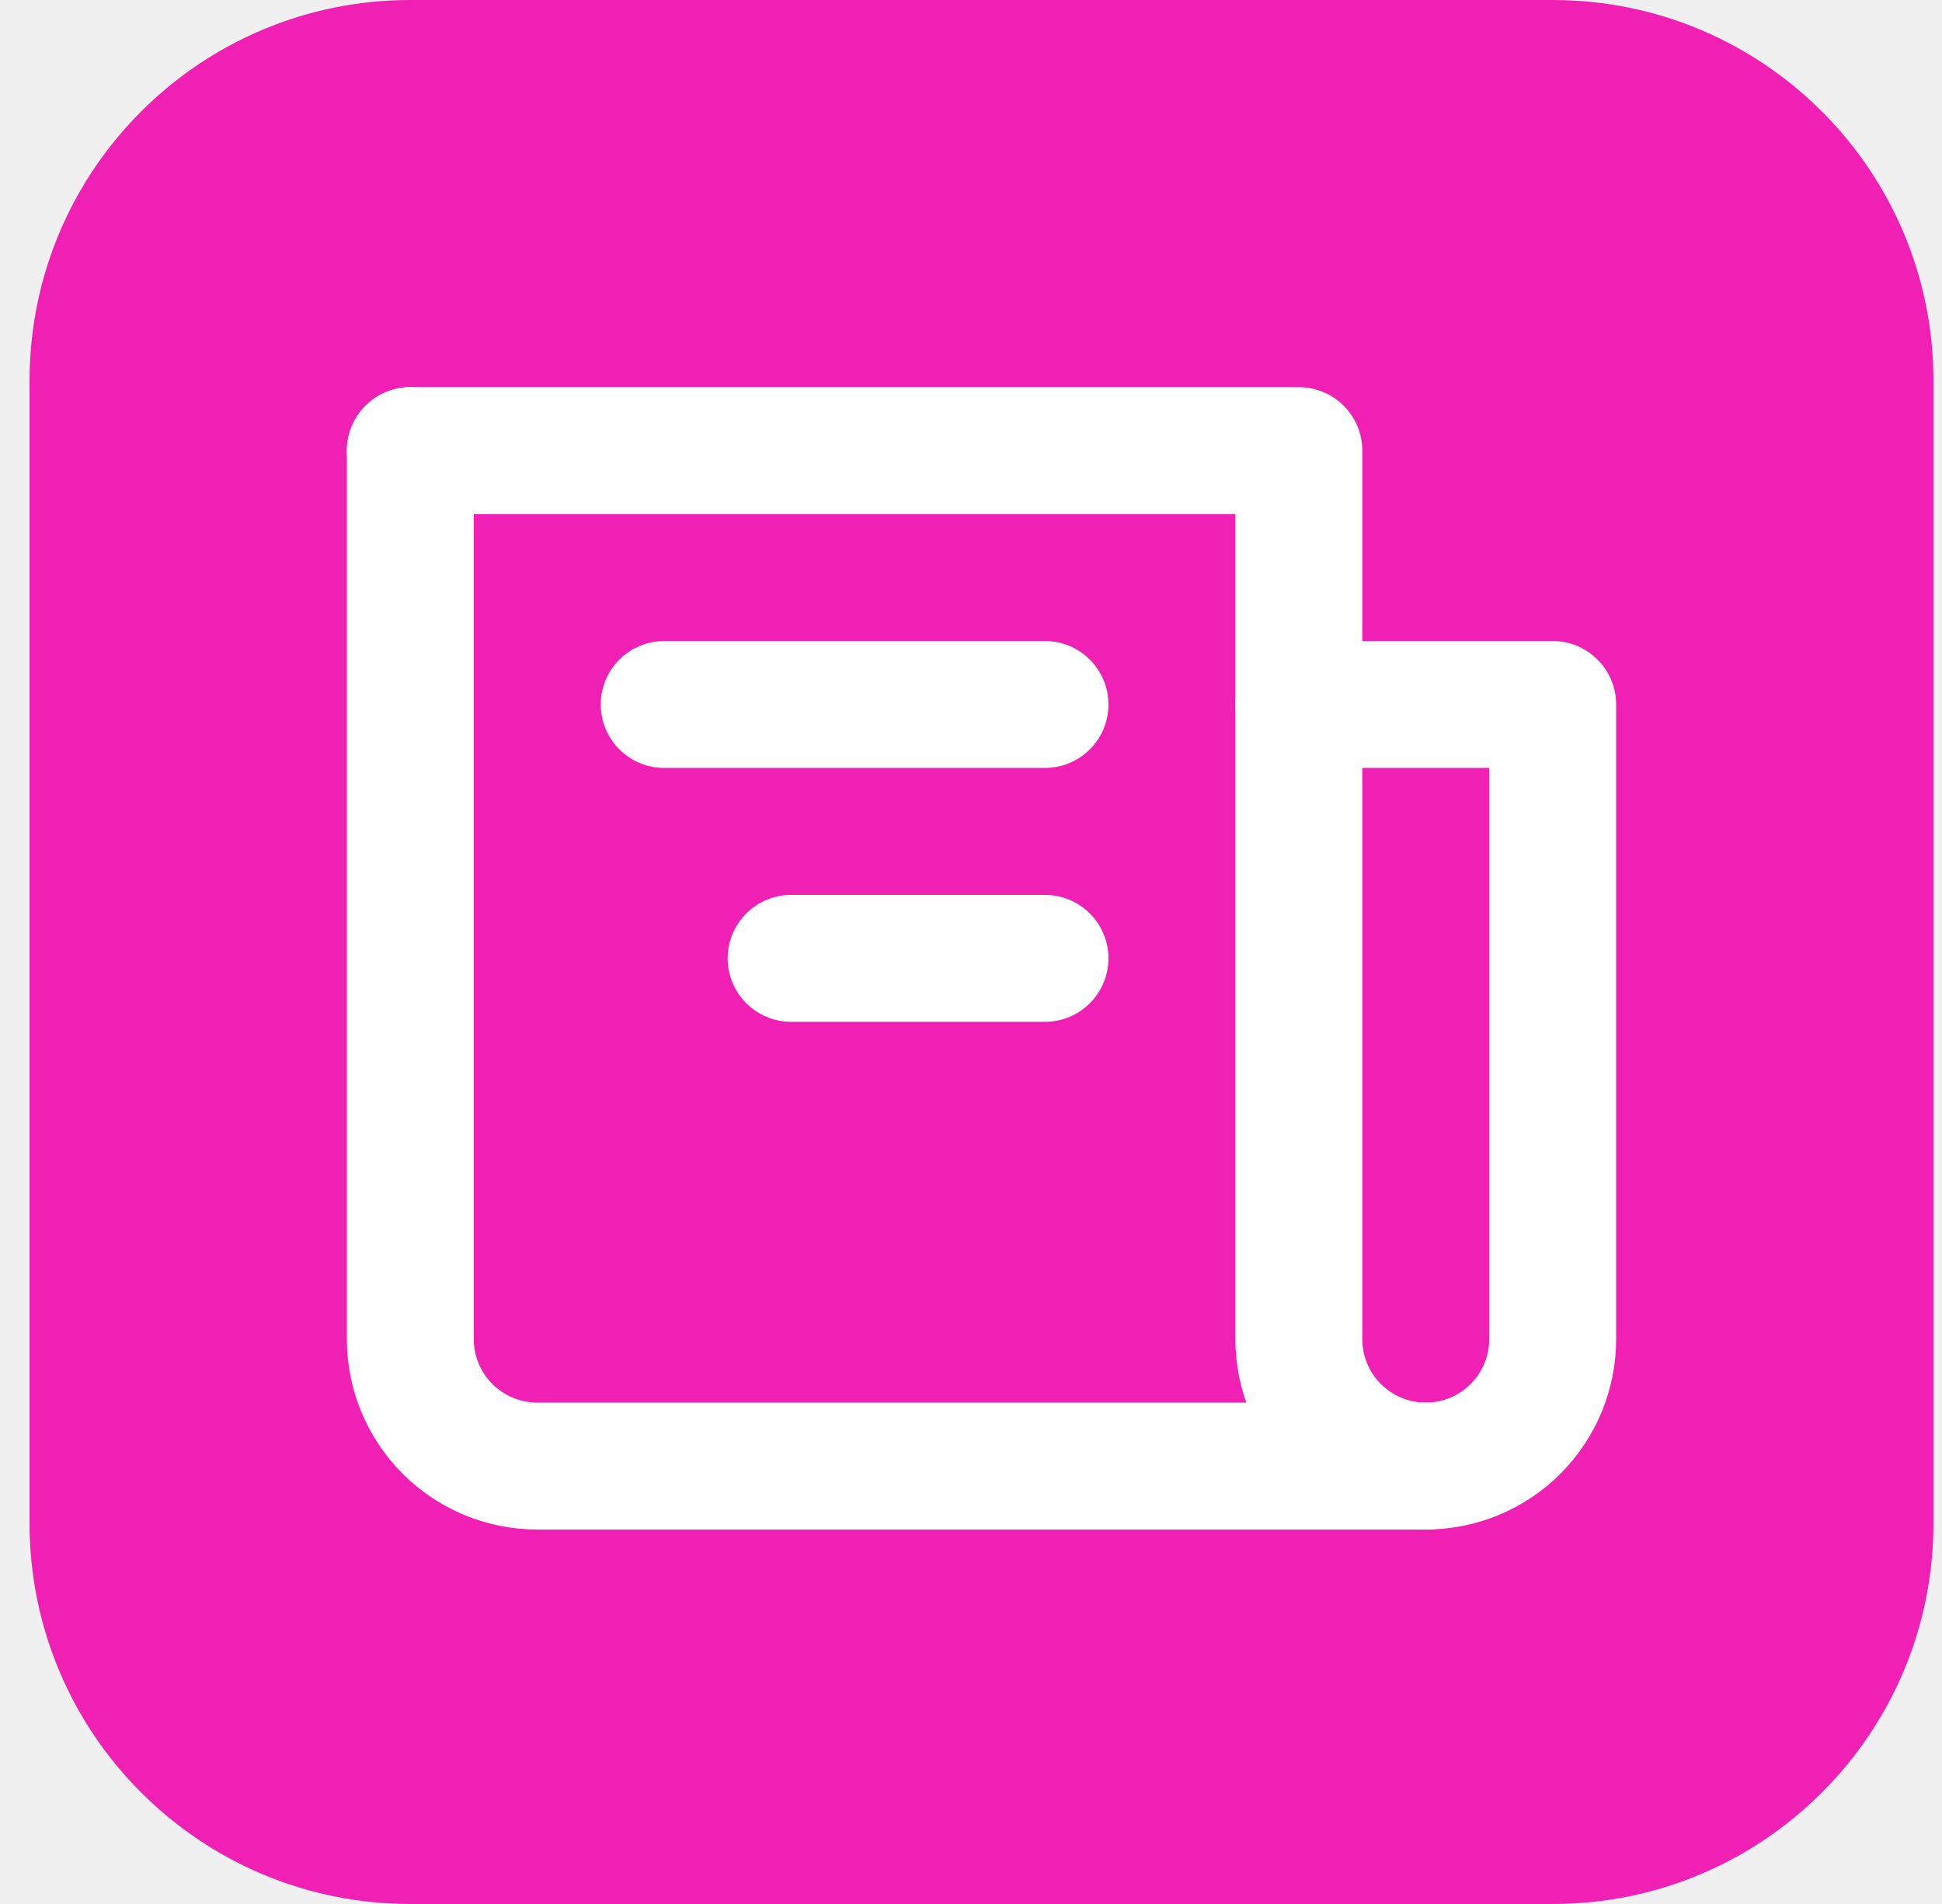
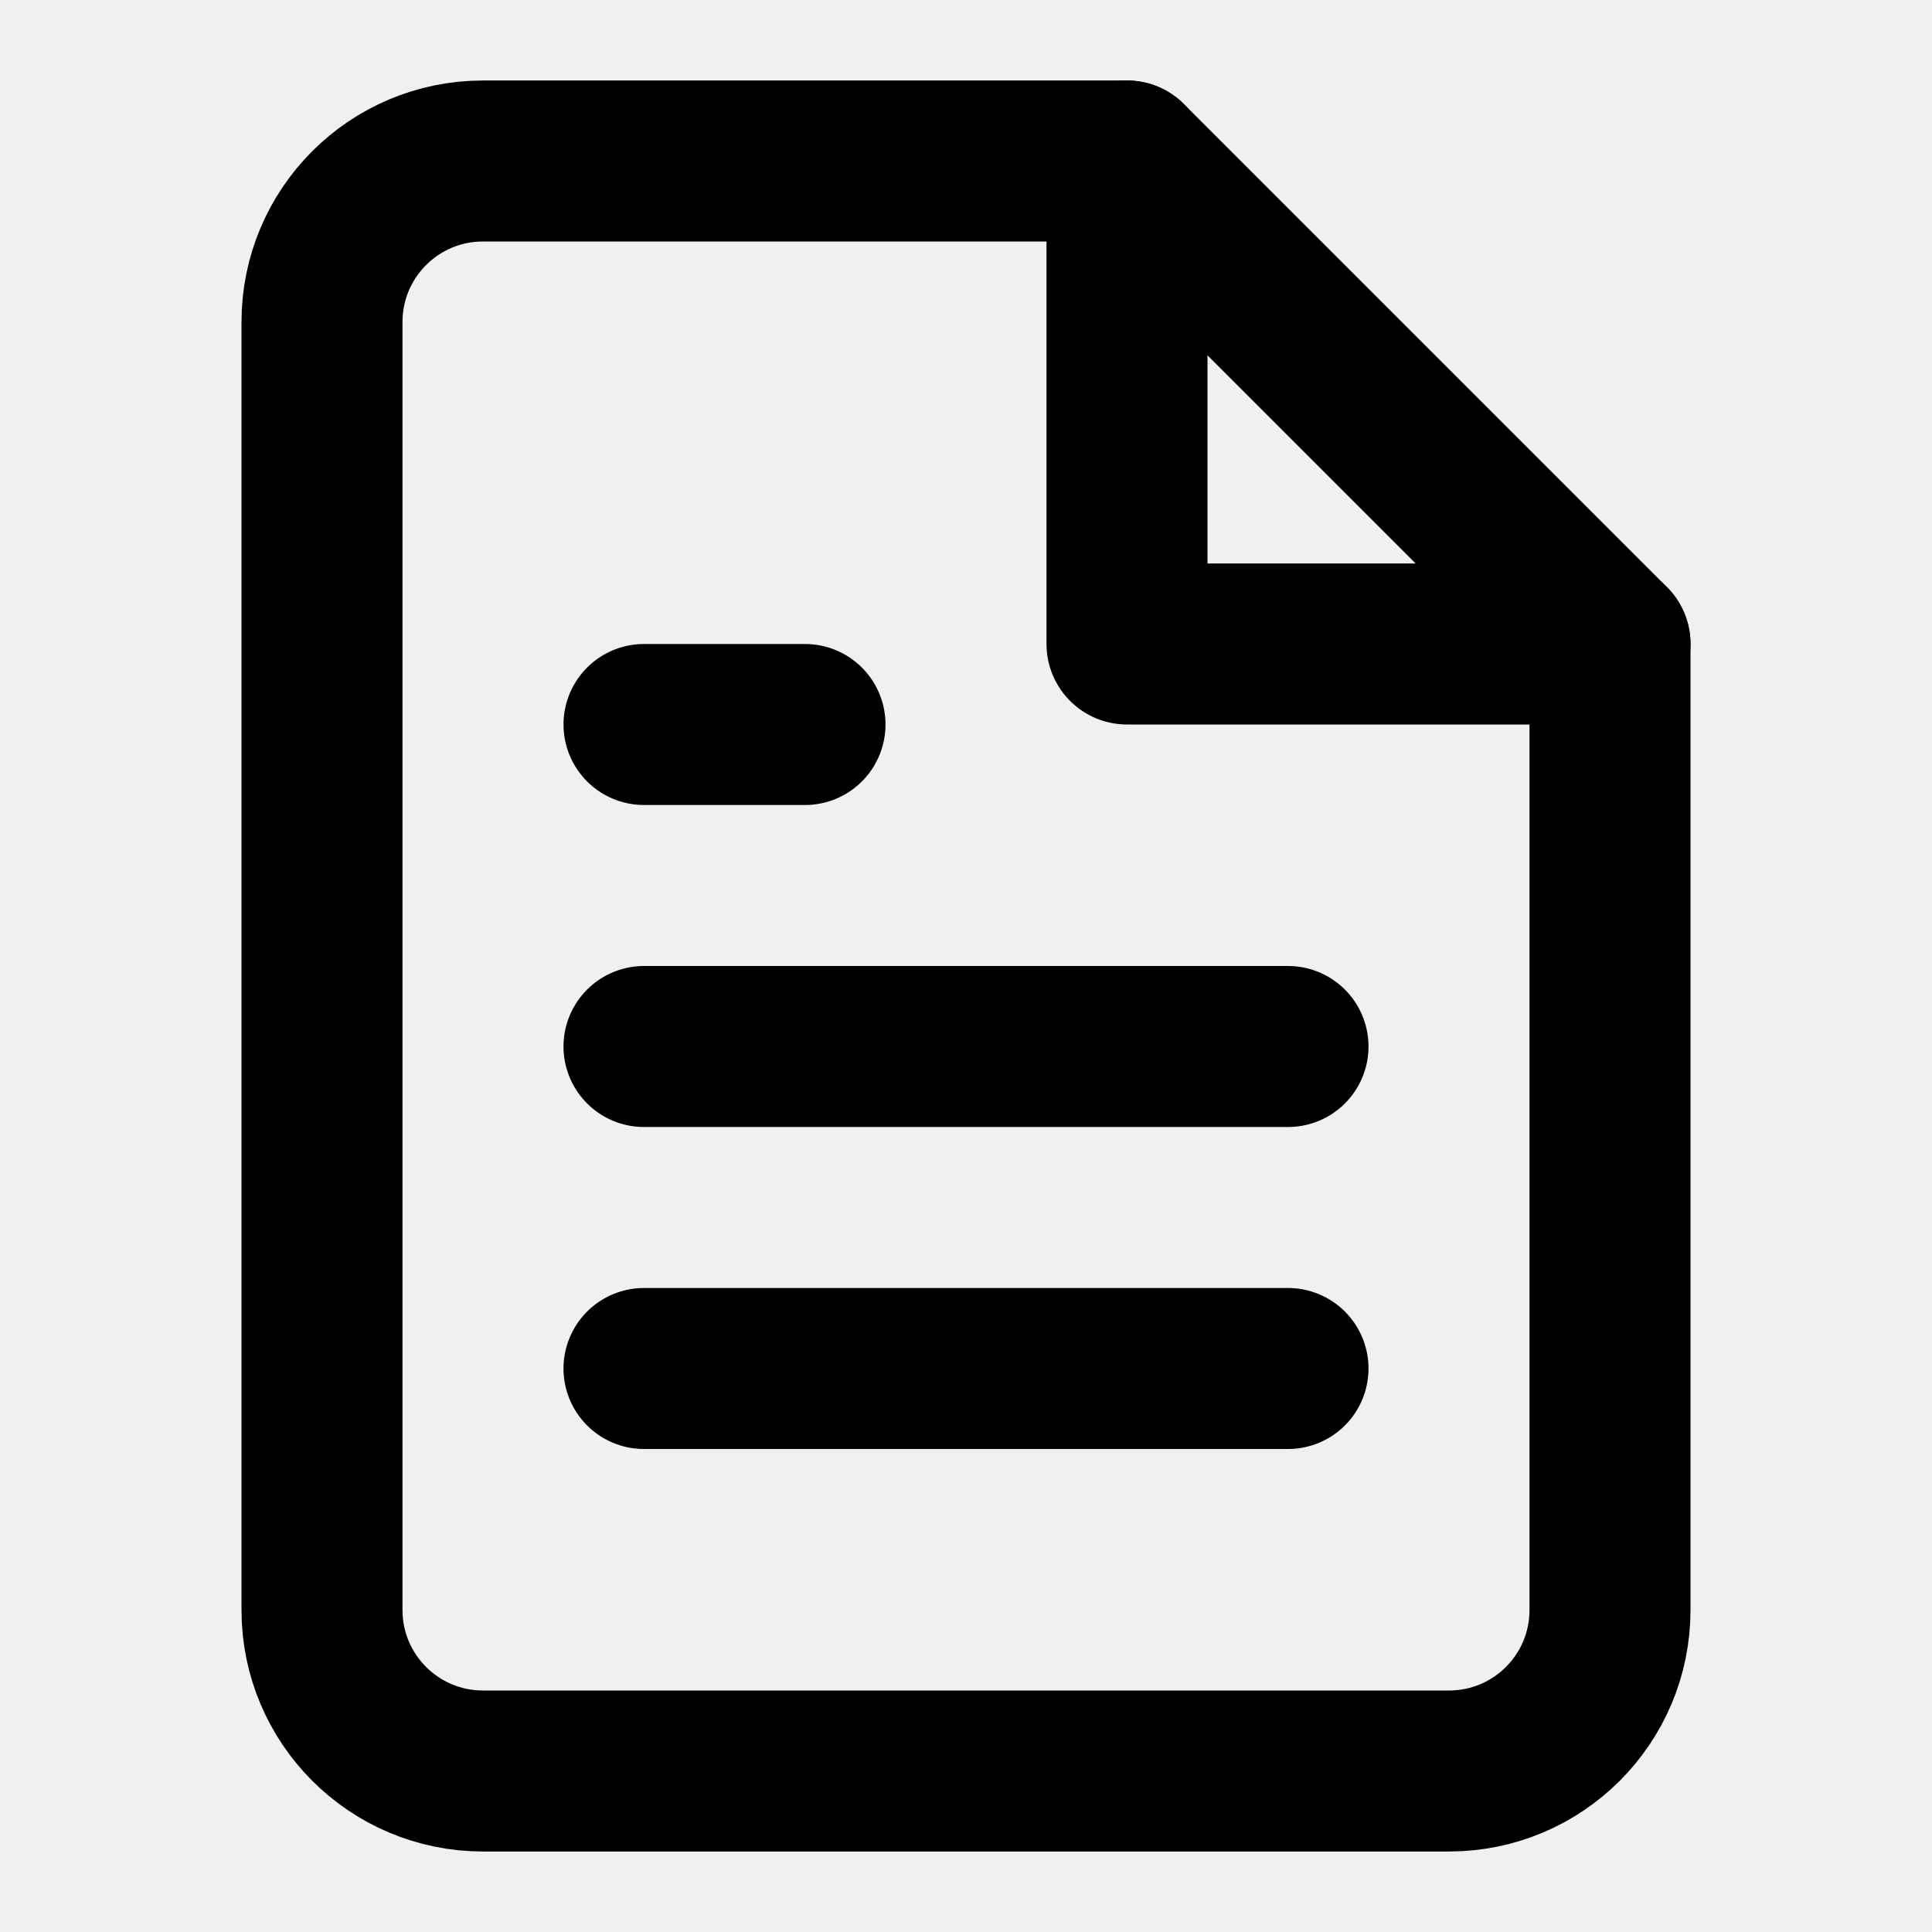
- <svg xmlns="http://www.w3.org/2000/svg" width="51" height="50" viewBox="0 0 51 50" fill="none">
-   <rect x="0.776" width="50" height="50" rx="10" fill="#F020B5" />
-   <path d="M10.776 11.834V35.167C10.776 36.051 11.128 36.899 11.753 37.524C12.378 38.149 13.226 38.5 14.11 38.5H37.443C38.327 38.5 39.175 38.149 39.8 37.524C40.425 36.899 40.776 36.051 40.776 35.167V18.5H34.11" stroke="white" stroke-width="3.333" stroke-linecap="round" stroke-linejoin="round" />
-   <path d="M10.776 11.834H34.11V35.167C34.11 36.051 34.461 36.899 35.086 37.524C35.711 38.149 36.559 38.5 37.443 38.5M27.443 18.5H17.443M27.443 25.167H20.776" stroke="white" stroke-width="3.333" stroke-linecap="round" stroke-linejoin="round" />
+ <svg xmlns="http://www.w3.org/2000/svg" viewBox="0 0 24 24" fill="none">
+   <path d="M14 2H6C4.895 2 4 2.895 4 4V20C4 21.105 4.895 22 6 22H18C19.105 22 20 21.105 20 20V8L14 2Z" stroke="currentColor" stroke-width="2" stroke-linecap="round" stroke-linejoin="round" />
+   <path d="M14 2V8H20" stroke="currentColor" stroke-width="2" stroke-linecap="round" stroke-linejoin="round" />
+   <path d="M16 13H8" stroke="currentColor" stroke-width="2" stroke-linecap="round" stroke-linejoin="round" />
+   <path d="M16 17H8" stroke="currentColor" stroke-width="2" stroke-linecap="round" stroke-linejoin="round" />
+   <path d="M10 9H8" stroke="currentColor" stroke-width="2" stroke-linecap="round" stroke-linejoin="round" />
</svg>
